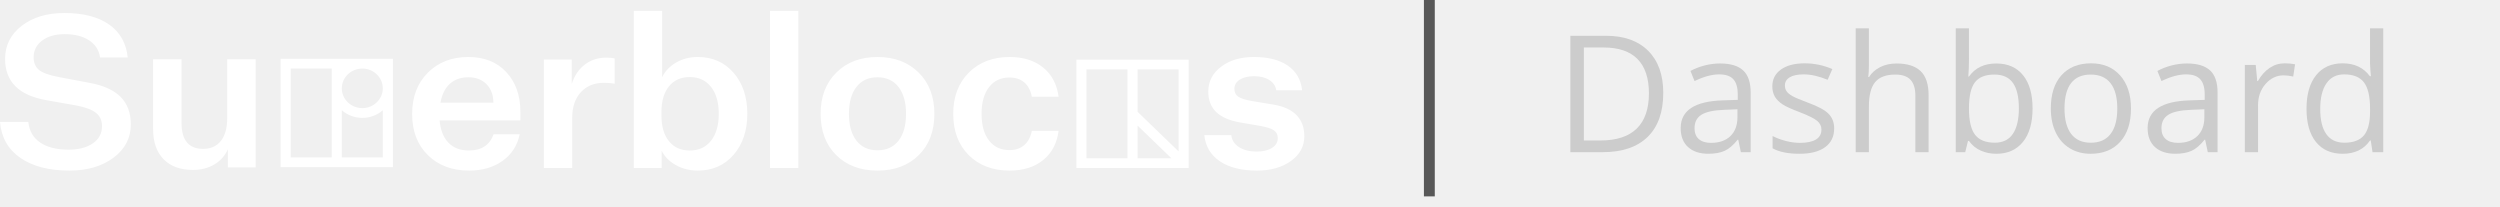
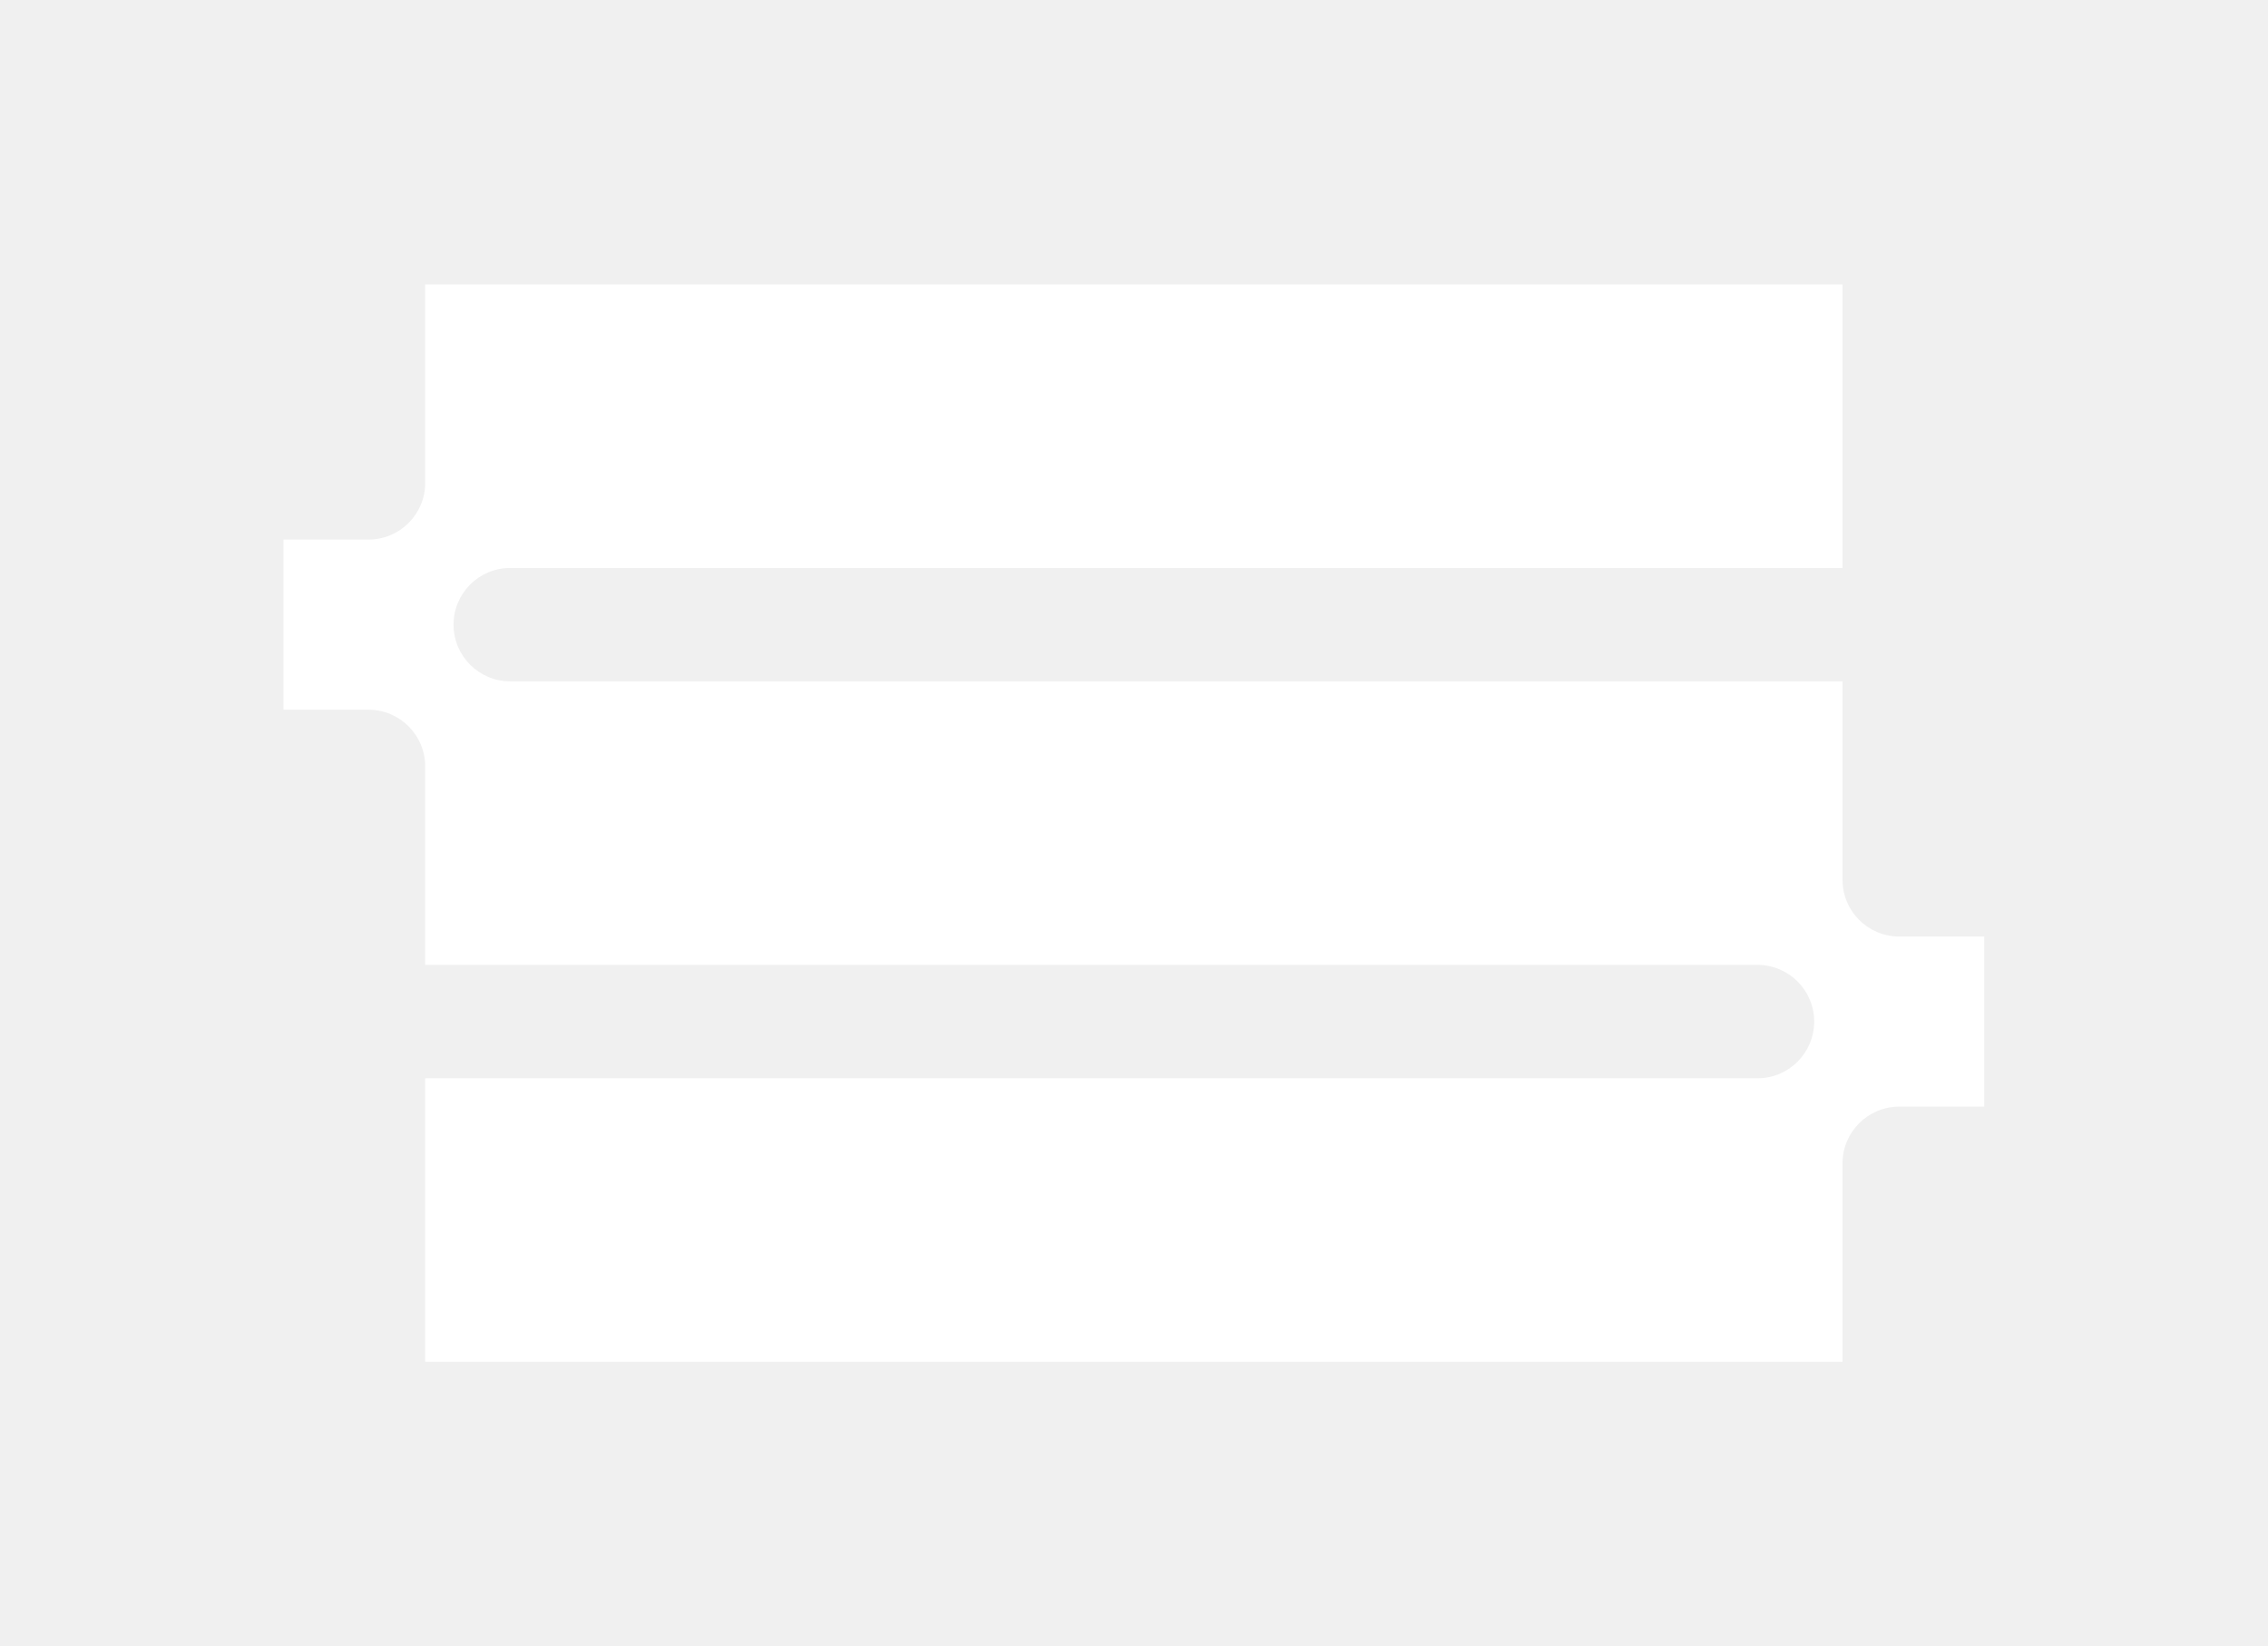
- <svg xmlns="http://www.w3.org/2000/svg" version="1.1" id="Layer_1" x="0px" y="0px" viewBox="0 0 230 19" width="230px" height="19px" style="enable-background:new 0 0 230 19;" xml:space="preserve">
-   <g id="Symbols">
-     <g id="logged-out-top-bar-option-1" transform="translate(-20, -21)">
-       <g id="Group" transform="translate(20, 21)">
-         <g style="enable-background:new;">
-           <path style="fill:#CCCCCC;" d="M153.02,8.543c0,1.769-0.479,3.119-1.439,4.055c-0.959,0.935-2.34,1.402-4.142,1.402h-2.966      V3.292h3.281c1.664,0,2.959,0.462,3.881,1.384C152.559,5.6,153.02,6.889,153.02,8.543z M151.701,8.588      c0-1.396-0.351-2.449-1.051-3.157c-0.701-0.708-1.742-1.062-3.124-1.062h-1.81v8.555h1.517c1.484,0,2.601-0.365,3.347-1.096      C151.328,11.099,151.701,10.019,151.701,8.588z" />
-           <path style="fill:#CCCCCC;" d="M160.16,14l-0.241-1.143h-0.059c-0.4,0.503-0.8,0.844-1.198,1.021      c-0.397,0.179-0.895,0.268-1.49,0.268c-0.795,0-1.42-0.205-1.871-0.615s-0.678-0.993-0.678-1.75c0-1.621,1.297-2.471,3.89-2.549      l1.362-0.045V8.689c0-0.629-0.135-1.095-0.406-1.395c-0.271-0.301-0.705-0.451-1.301-0.451c-0.668,0-1.426,0.205-2.27,0.615      l-0.374-0.93c0.396-0.215,0.829-0.383,1.3-0.506c0.471-0.121,0.943-0.183,1.418-0.183c0.957,0,1.666,0.212,2.127,0.638      c0.461,0.424,0.692,1.105,0.692,2.043V14H160.16z M157.414,13.143c0.757,0,1.352-0.207,1.783-0.622s0.648-0.996,0.648-1.743      v-0.725l-1.216,0.051c-0.967,0.034-1.664,0.185-2.091,0.45c-0.428,0.267-0.641,0.681-0.641,1.241      c0,0.439,0.133,0.774,0.398,1.004S156.936,13.143,157.414,13.143z" />
-           <path style="fill:#CCCCCC;" d="M168.744,11.811c0,0.746-0.277,1.323-0.834,1.729s-1.338,0.607-2.344,0.607      c-1.064,0-1.895-0.168-2.49-0.506v-1.127c0.385,0.195,0.799,0.349,1.241,0.461c0.441,0.112,0.868,0.168,1.278,0.168      c0.635,0,1.123-0.101,1.465-0.304c0.342-0.202,0.512-0.511,0.512-0.927c0-0.312-0.135-0.579-0.406-0.802      c-0.271-0.222-0.799-0.484-1.586-0.787c-0.746-0.278-1.277-0.521-1.593-0.729c-0.314-0.208-0.549-0.443-0.703-0.707      c-0.153-0.264-0.23-0.579-0.23-0.944c0-0.654,0.267-1.171,0.798-1.55c0.533-0.378,1.263-0.567,2.19-0.567      c0.864,0,1.709,0.176,2.534,0.527l-0.432,0.988c-0.807-0.331-1.536-0.498-2.19-0.498c-0.576,0-1.011,0.091-1.304,0.271      s-0.439,0.43-0.439,0.747c0,0.215,0.055,0.398,0.165,0.55c0.109,0.151,0.286,0.295,0.53,0.432s0.713,0.335,1.406,0.594      c0.953,0.347,1.596,0.695,1.931,1.047C168.577,10.836,168.744,11.278,168.744,11.811z" />
-           <path style="fill:#CCCCCC;" d="M176.215,14V8.807c0-0.653-0.148-1.143-0.446-1.465s-0.765-0.482-1.399-0.482      c-0.844,0-1.461,0.229-1.85,0.688c-0.387,0.46-0.582,1.212-0.582,2.256V14h-1.215V2.604h1.215v3.449      c0,0.416-0.02,0.76-0.059,1.033h0.074c0.238-0.386,0.579-0.689,1.021-0.912c0.441-0.222,0.945-0.333,1.512-0.333      c0.982,0,1.719,0.233,2.209,0.699c0.49,0.467,0.736,1.208,0.736,2.224V14H176.215z" />
-           <path style="fill:#CCCCCC;" d="M183.664,5.841c1.055,0,1.873,0.36,2.457,1.08c0.584,0.721,0.875,1.739,0.875,3.058      s-0.294,2.343-0.882,3.073c-0.589,0.729-1.405,1.095-2.45,1.095c-0.522,0-1-0.097-1.432-0.289      c-0.433-0.193-0.795-0.489-1.088-0.891h-0.088L180.801,14h-0.872V2.604h1.216v2.769c0,0.62-0.02,1.177-0.059,1.67h0.059      C181.711,6.241,182.551,5.841,183.664,5.841z M183.488,6.859c-0.83,0-1.428,0.237-1.795,0.714      c-0.365,0.476-0.549,1.278-0.549,2.405c0,1.129,0.188,1.936,0.564,2.421c0.375,0.486,0.979,0.729,1.809,0.729      c0.747,0,1.304-0.272,1.67-0.817c0.366-0.544,0.549-1.326,0.549-2.347c0-1.045-0.183-1.824-0.549-2.337      S184.255,6.859,183.488,6.859z" />
-           <path style="fill:#CCCCCC;" d="M196.049,9.979c0,1.31-0.329,2.331-0.988,3.065c-0.659,0.735-1.57,1.103-2.732,1.103      c-0.717,0-1.354-0.168-1.911-0.506c-0.557-0.336-0.986-0.82-1.289-1.449c-0.303-0.631-0.454-1.367-0.454-2.213      c0-1.308,0.327-2.327,0.981-3.058c0.654-0.729,1.563-1.095,2.725-1.095c1.123,0,2.015,0.373,2.677,1.121      C195.719,7.693,196.049,8.705,196.049,9.979z M189.934,9.979c0,1.025,0.205,1.808,0.615,2.344      c0.41,0.538,1.014,0.807,1.809,0.807c0.797,0,1.4-0.268,1.813-0.803c0.413-0.534,0.619-1.316,0.619-2.348      c0-1.02-0.206-1.795-0.619-2.325c-0.412-0.529-1.021-0.794-1.826-0.794c-0.797,0-1.396,0.261-1.803,0.783      C190.137,8.165,189.934,8.944,189.934,9.979z" />
-           <path style="fill:#CCCCCC;" d="M203.117,14l-0.242-1.143h-0.059c-0.4,0.503-0.799,0.844-1.197,1.021      c-0.398,0.179-0.895,0.268-1.49,0.268c-0.796,0-1.42-0.205-1.871-0.615c-0.452-0.41-0.678-0.993-0.678-1.75      c0-1.621,1.297-2.471,3.889-2.549l1.363-0.045V8.689c0-0.629-0.136-1.095-0.407-1.395c-0.271-0.301-0.704-0.451-1.3-0.451      c-0.669,0-1.426,0.205-2.271,0.615l-0.374-0.93c0.396-0.215,0.829-0.383,1.301-0.506c0.471-0.121,0.943-0.183,1.417-0.183      c0.957,0,1.666,0.212,2.128,0.638c0.461,0.424,0.691,1.105,0.691,2.043V14H203.117z M200.371,13.143      c0.756,0,1.351-0.207,1.783-0.622c0.432-0.415,0.648-0.996,0.648-1.743v-0.725l-1.217,0.051      c-0.967,0.034-1.664,0.185-2.091,0.45c-0.427,0.267-0.641,0.681-0.641,1.241c0,0.439,0.133,0.774,0.399,1.004      C199.52,13.028,199.893,13.143,200.371,13.143z" />
-           <path style="fill:#CCCCCC;" d="M210.186,5.826c0.355,0,0.676,0.029,0.959,0.088l-0.168,1.128      c-0.332-0.073-0.625-0.11-0.879-0.11c-0.65,0-1.205,0.264-1.666,0.791c-0.463,0.527-0.693,1.185-0.693,1.971V14h-1.215V5.973      h1.003l0.14,1.486h0.059c0.297-0.521,0.656-0.925,1.076-1.208S209.682,5.826,210.186,5.826z" />
-           <path style="fill:#CCCCCC;" d="M218.109,12.924h-0.065c-0.562,0.815-1.401,1.223-2.52,1.223c-1.05,0-1.866-0.359-2.45-1.076      c-0.584-0.719-0.875-1.738-0.875-3.063c0-1.322,0.293-2.351,0.879-3.083s1.401-1.099,2.446-1.099      c1.089,0,1.924,0.396,2.505,1.187h0.096l-0.052-0.579l-0.029-0.563V2.604h1.216V14h-0.988L218.109,12.924z M215.678,13.129      c0.83,0,1.432-0.227,1.807-0.678c0.373-0.452,0.56-1.181,0.56-2.187v-0.257c0-1.137-0.189-1.949-0.567-2.435      c-0.379-0.486-0.982-0.729-1.813-0.729c-0.713,0-1.26,0.277-1.637,0.832c-0.379,0.554-0.568,1.336-0.568,2.348      c0,1.025,0.188,1.799,0.564,2.321C214.398,12.867,214.951,13.129,215.678,13.129z" />
-         </g>
-         <path id="Line" style="fill:none;stroke:#585858;stroke-linecap:square;" d="M131.5,0.5v17.067" />
-         <path id="superblocks-logo-white" style="fill:#FFFFFF;" d="M23.52,5.454V15.4h-2.557v-1.665c-0.254,0.583-0.688,1.07-1.238,1.39     c-0.568,0.339-1.224,0.509-1.968,0.509c-1.164,0-2.067-0.328-2.709-0.988c-0.643-0.659-0.964-1.589-0.964-2.789V5.454h2.618     v5.854c0,0.796,0.166,1.393,0.497,1.791c0.331,0.398,0.829,0.597,1.491,0.597c0.703,0,1.248-0.246,1.634-0.735     c0.386-0.489,0.579-1.191,0.579-2.105V5.455L23.52,5.454L23.52,5.454z M33.332,6.308c-1.04,0-1.886,0.816-1.886,1.819     c0,1.003,0.846,1.82,1.886,1.82c1.039,0,1.885-0.816,1.885-1.82C35.218,7.124,34.372,6.308,33.332,6.308z M26.745,14.482h3.772     V6.307h-3.772V14.482z M25.816,15.378L25.816,15.378V5.412h10.331v9.966H25.816z M35.218,14.482v-4.339     c-0.522,0.455-1.193,0.704-1.885,0.701c-0.693,0.003-1.364-0.246-1.886-0.702v4.34H35.218z M92.888,15.694     c-1.56,0-2.817-0.474-3.766-1.424c-0.951-0.95-1.425-2.217-1.425-3.801c0-1.571,0.479-2.835,1.436-3.791     c0.957-0.956,2.209-1.434,3.757-1.434c1.263,0,2.291,0.324,3.085,0.973c0.794,0.647,1.266,1.542,1.416,2.681h-2.464     c-0.109-0.576-0.34-1.015-0.692-1.316c-0.353-0.301-0.808-0.452-1.365-0.452c-0.802,0-1.429,0.298-1.883,0.894     c-0.455,0.595-0.683,1.411-0.683,2.446c0,1.048,0.228,1.866,0.683,2.455c0.454,0.589,1.081,0.884,1.883,0.884     c0.556,0,1.011-0.154,1.365-0.462c0.353-0.307,0.583-0.743,0.692-1.306h2.464c-0.149,1.139-0.621,2.033-1.415,2.681     C95.179,15.369,94.151,15.694,92.888,15.694L92.888,15.694L92.888,15.694z M43.089,7.109c-0.692,0-1.259,0.2-1.7,0.599     c-0.441,0.4-0.73,0.979-0.866,1.739h4.867c0-0.694-0.207-1.257-0.621-1.69C44.355,7.326,43.795,7.109,43.089,7.109z      M45.41,12.355h2.403c-0.217,1.035-0.743,1.85-1.578,2.446c-0.835,0.596-1.864,0.893-3.086,0.893     c-1.56,0-2.823-0.474-3.787-1.424c-0.964-0.95-1.445-2.211-1.445-3.782c0-1.572,0.481-2.839,1.445-3.801     c0.964-0.963,2.206-1.444,3.727-1.444c1.467,0,2.63,0.465,3.492,1.394c0.862,0.93,1.293,2.142,1.293,3.634v0.806h-7.432     c0.081,0.891,0.353,1.575,0.814,2.052c0.462,0.479,1.093,0.717,1.894,0.717c0.569,0,1.045-0.124,1.425-0.374     C44.955,13.225,45.233,12.853,45.41,12.355L45.41,12.355z M104.658,14.562v-3.006l3.115,3.005L104.658,14.562L104.658,14.562z      M104.658,10.288V6.387h3.772v7.54L104.658,10.288z M99.956,14.562V6.387h3.772v8.175H99.956z M99.026,15.458h10.332V5.491     H99.027L99.026,15.458L99.026,15.458L99.026,15.458z M80.73,7.11c-0.829,0-1.473,0.294-1.935,0.884     c-0.461,0.589-0.692,1.414-0.692,2.475c0,1.06,0.231,1.886,0.692,2.474c0.461,0.59,1.106,0.884,1.934,0.884     c0.828,0,1.473-0.294,1.935-0.884c0.461-0.589,0.692-1.414,0.692-2.474c0-1.049-0.231-1.87-0.692-2.466     C82.203,7.407,81.557,7.11,80.73,7.11z M80.73,5.244c1.561,0,2.824,0.478,3.787,1.434c0.964,0.956,1.446,2.22,1.446,3.792     c0,1.584-0.479,2.852-1.436,3.8c-0.957,0.95-2.223,1.424-3.797,1.424c-1.575,0-2.841-0.474-3.797-1.424     c-0.958-0.95-1.436-2.217-1.436-3.801c0-1.571,0.482-2.835,1.446-3.791C77.906,5.721,79.168,5.243,80.73,5.244L80.73,5.244z      M115.642,15.694c-1.425,0-2.562-0.284-3.411-0.855c-0.848-0.569-1.327-1.371-1.435-2.406h2.484     c0.054,0.471,0.295,0.841,0.723,1.109c0.428,0.269,0.96,0.403,1.599,0.403c0.583,0,1.055-0.111,1.415-0.334     c0.359-0.222,0.539-0.523,0.539-0.903c0-0.314-0.119-0.553-0.356-0.717c-0.239-0.164-0.649-0.298-1.233-0.403l-1.832-0.314     c-1.005-0.171-1.752-0.492-2.24-0.963c-0.489-0.472-0.733-1.1-0.733-1.886c0-0.93,0.394-1.692,1.181-2.289     c0.786-0.596,1.792-0.893,3.013-0.893c1.317,0,2.359,0.265,3.126,0.795c0.766,0.53,1.204,1.287,1.313,2.269h-2.382     c-0.054-0.393-0.265-0.707-0.631-0.943c-0.367-0.235-0.836-0.354-1.406-0.354c-0.543,0-0.981,0.106-1.313,0.315     c-0.333,0.21-0.499,0.491-0.499,0.845c0,0.314,0.115,0.554,0.346,0.717c0.231,0.164,0.645,0.298,1.242,0.403l2.016,0.334     c0.937,0.157,1.643,0.481,2.118,0.973c0.474,0.491,0.712,1.136,0.712,1.935c0,0.93-0.411,1.69-1.232,2.279     S116.905,15.694,115.642,15.694z M70.838,15.458h2.606V1h-2.606V15.458z M63.461,7.089c-0.815,0-1.454,0.285-1.915,0.855     c-0.462,0.57-0.692,1.353-0.692,2.348v0.354c0,0.995,0.231,1.777,0.692,2.347c0.461,0.57,1.099,0.855,1.915,0.855     c0.827,0,1.479-0.301,1.955-0.904c0.474-0.602,0.711-1.427,0.711-2.474c0-1.049-0.237-1.873-0.712-2.475     S64.288,7.09,63.461,7.089L63.461,7.089z M64.193,15.694c-0.733,0-1.403-0.167-2.006-0.501c-0.605-0.334-1.042-0.776-1.314-1.326     v1.591h-2.566V1h2.607v6.109c0.271-0.563,0.702-1.015,1.293-1.356c0.591-0.34,1.252-0.51,1.985-0.51     c1.357,0,2.457,0.485,3.298,1.453c0.841,0.97,1.263,2.227,1.263,3.773c0,1.545-0.422,2.802-1.263,3.772     C66.649,15.209,65.55,15.694,64.193,15.694z M55.777,5.302c0.149,0,0.292,0.007,0.427,0.02c0.136,0.013,0.252,0.033,0.347,0.059     v2.318c-0.152-0.028-0.305-0.047-0.458-0.059c-0.179-0.014-0.359-0.02-0.539-0.02c-0.883,0-1.588,0.288-2.118,0.865     c-0.529,0.576-0.794,1.363-0.794,2.358v4.616h-2.606v-9.98h2.566v2.24c0.244-0.759,0.644-1.352,1.201-1.778     C54.359,5.515,55.016,5.302,55.777,5.302z M6.394,15.694c-1.887,0-3.394-0.39-4.52-1.169C0.746,13.746,0.121,12.643,0,11.215     h2.606c0.082,0.825,0.445,1.457,1.089,1.896c0.645,0.439,1.517,0.658,2.617,0.658c0.923,0,1.666-0.194,2.229-0.58     c0.563-0.386,0.845-0.914,0.845-1.582c0-0.524-0.186-0.933-0.56-1.228c-0.374-0.294-0.981-0.521-1.823-0.678L4.338,9.23     C3.034,9.008,2.064,8.579,1.425,7.944C0.787,7.31,0.468,6.468,0.468,5.42c0-1.244,0.51-2.259,1.528-3.044     c1.018-0.786,2.328-1.179,3.931-1.179c1.737,0,3.108,0.354,4.113,1.061c1.005,0.708,1.575,1.716,1.71,3.026H9.204     C9.11,4.615,8.773,4.091,8.197,3.711c-0.578-0.38-1.328-0.569-2.251-0.569c-0.855,0-1.544,0.196-2.067,0.589     C3.357,4.124,3.095,4.634,3.095,5.263c0,0.511,0.163,0.901,0.489,1.169C3.909,6.7,4.521,6.92,5.417,7.09l2.81,0.53     c1.29,0.236,2.246,0.668,2.871,1.296c0.624,0.629,0.937,1.473,0.937,2.534c0,1.244-0.53,2.263-1.589,3.055     C9.388,15.298,8.037,15.694,6.394,15.694z" />
-       </g>
-     </g>
+ <svg xmlns="http://www.w3.org/2000/svg" width="324px" height="235px" viewBox="0 0 324 235" version="1.1">
+   <g id="superblocks_symbol_00_RBG_white" stroke="none" stroke-width="1" fill="none" fill-rule="evenodd">
+     <path d="M283.465,133.763 L271.316,133.763 C266.844,133.763 263.217,130.136 263.217,125.663 L263.217,97.317 L72.891,97.317 C68.418,97.317 64.792,93.691 64.792,89.218 C64.792,84.745 68.418,81.119 72.891,81.119 L263.217,81.119 L263.217,40.624 L60.742,40.624 L60.742,68.97 C60.742,73.443 57.116,77.069 52.643,77.069 L40.495,77.069 L40.495,101.367 L52.643,101.367 C57.116,101.367 60.742,104.993 60.742,109.465 L60.742,137.812 L251.069,137.812 C255.542,137.812 259.168,141.438 259.168,145.911 C259.168,150.384 255.542,154.01 251.069,154.01 L60.742,154.01 L60.742,194.505 L263.217,194.505 L263.217,166.159 C263.217,161.685 266.844,158.059 271.316,158.059 L283.465,158.059 L283.465,133.763" id="Fill-1" fill="#FFFFFF" />
  </g>
</svg>
